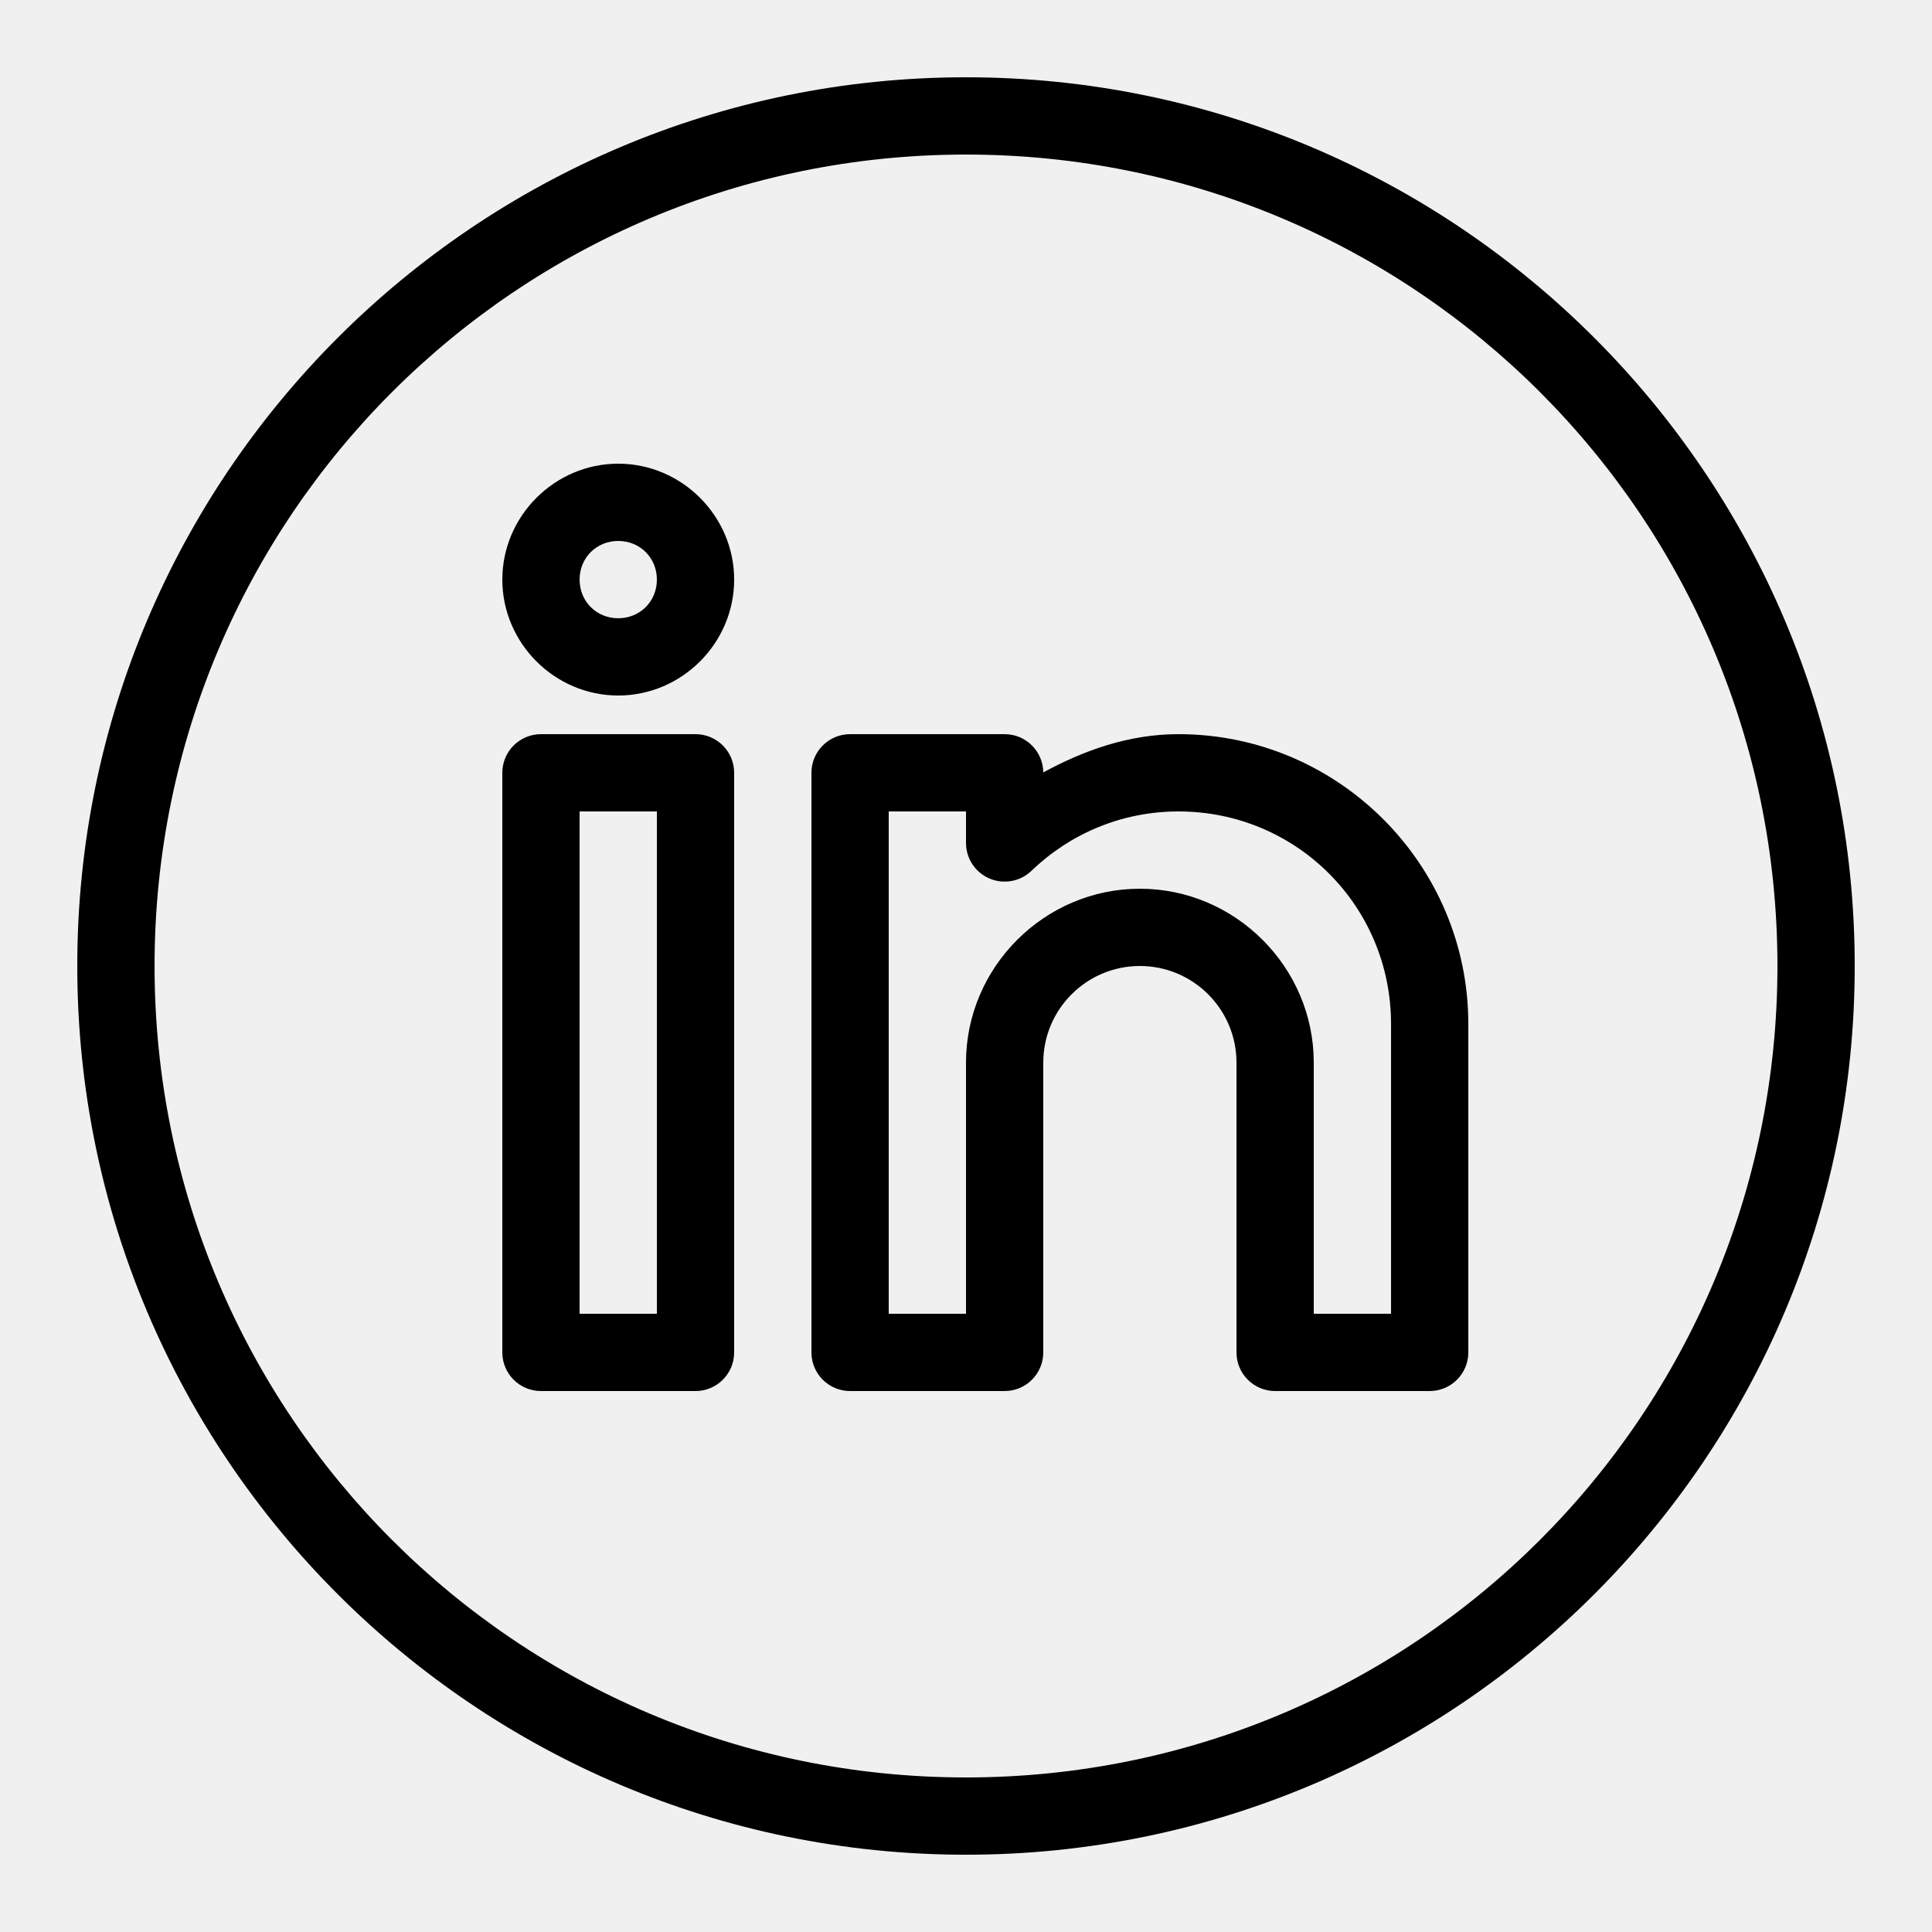
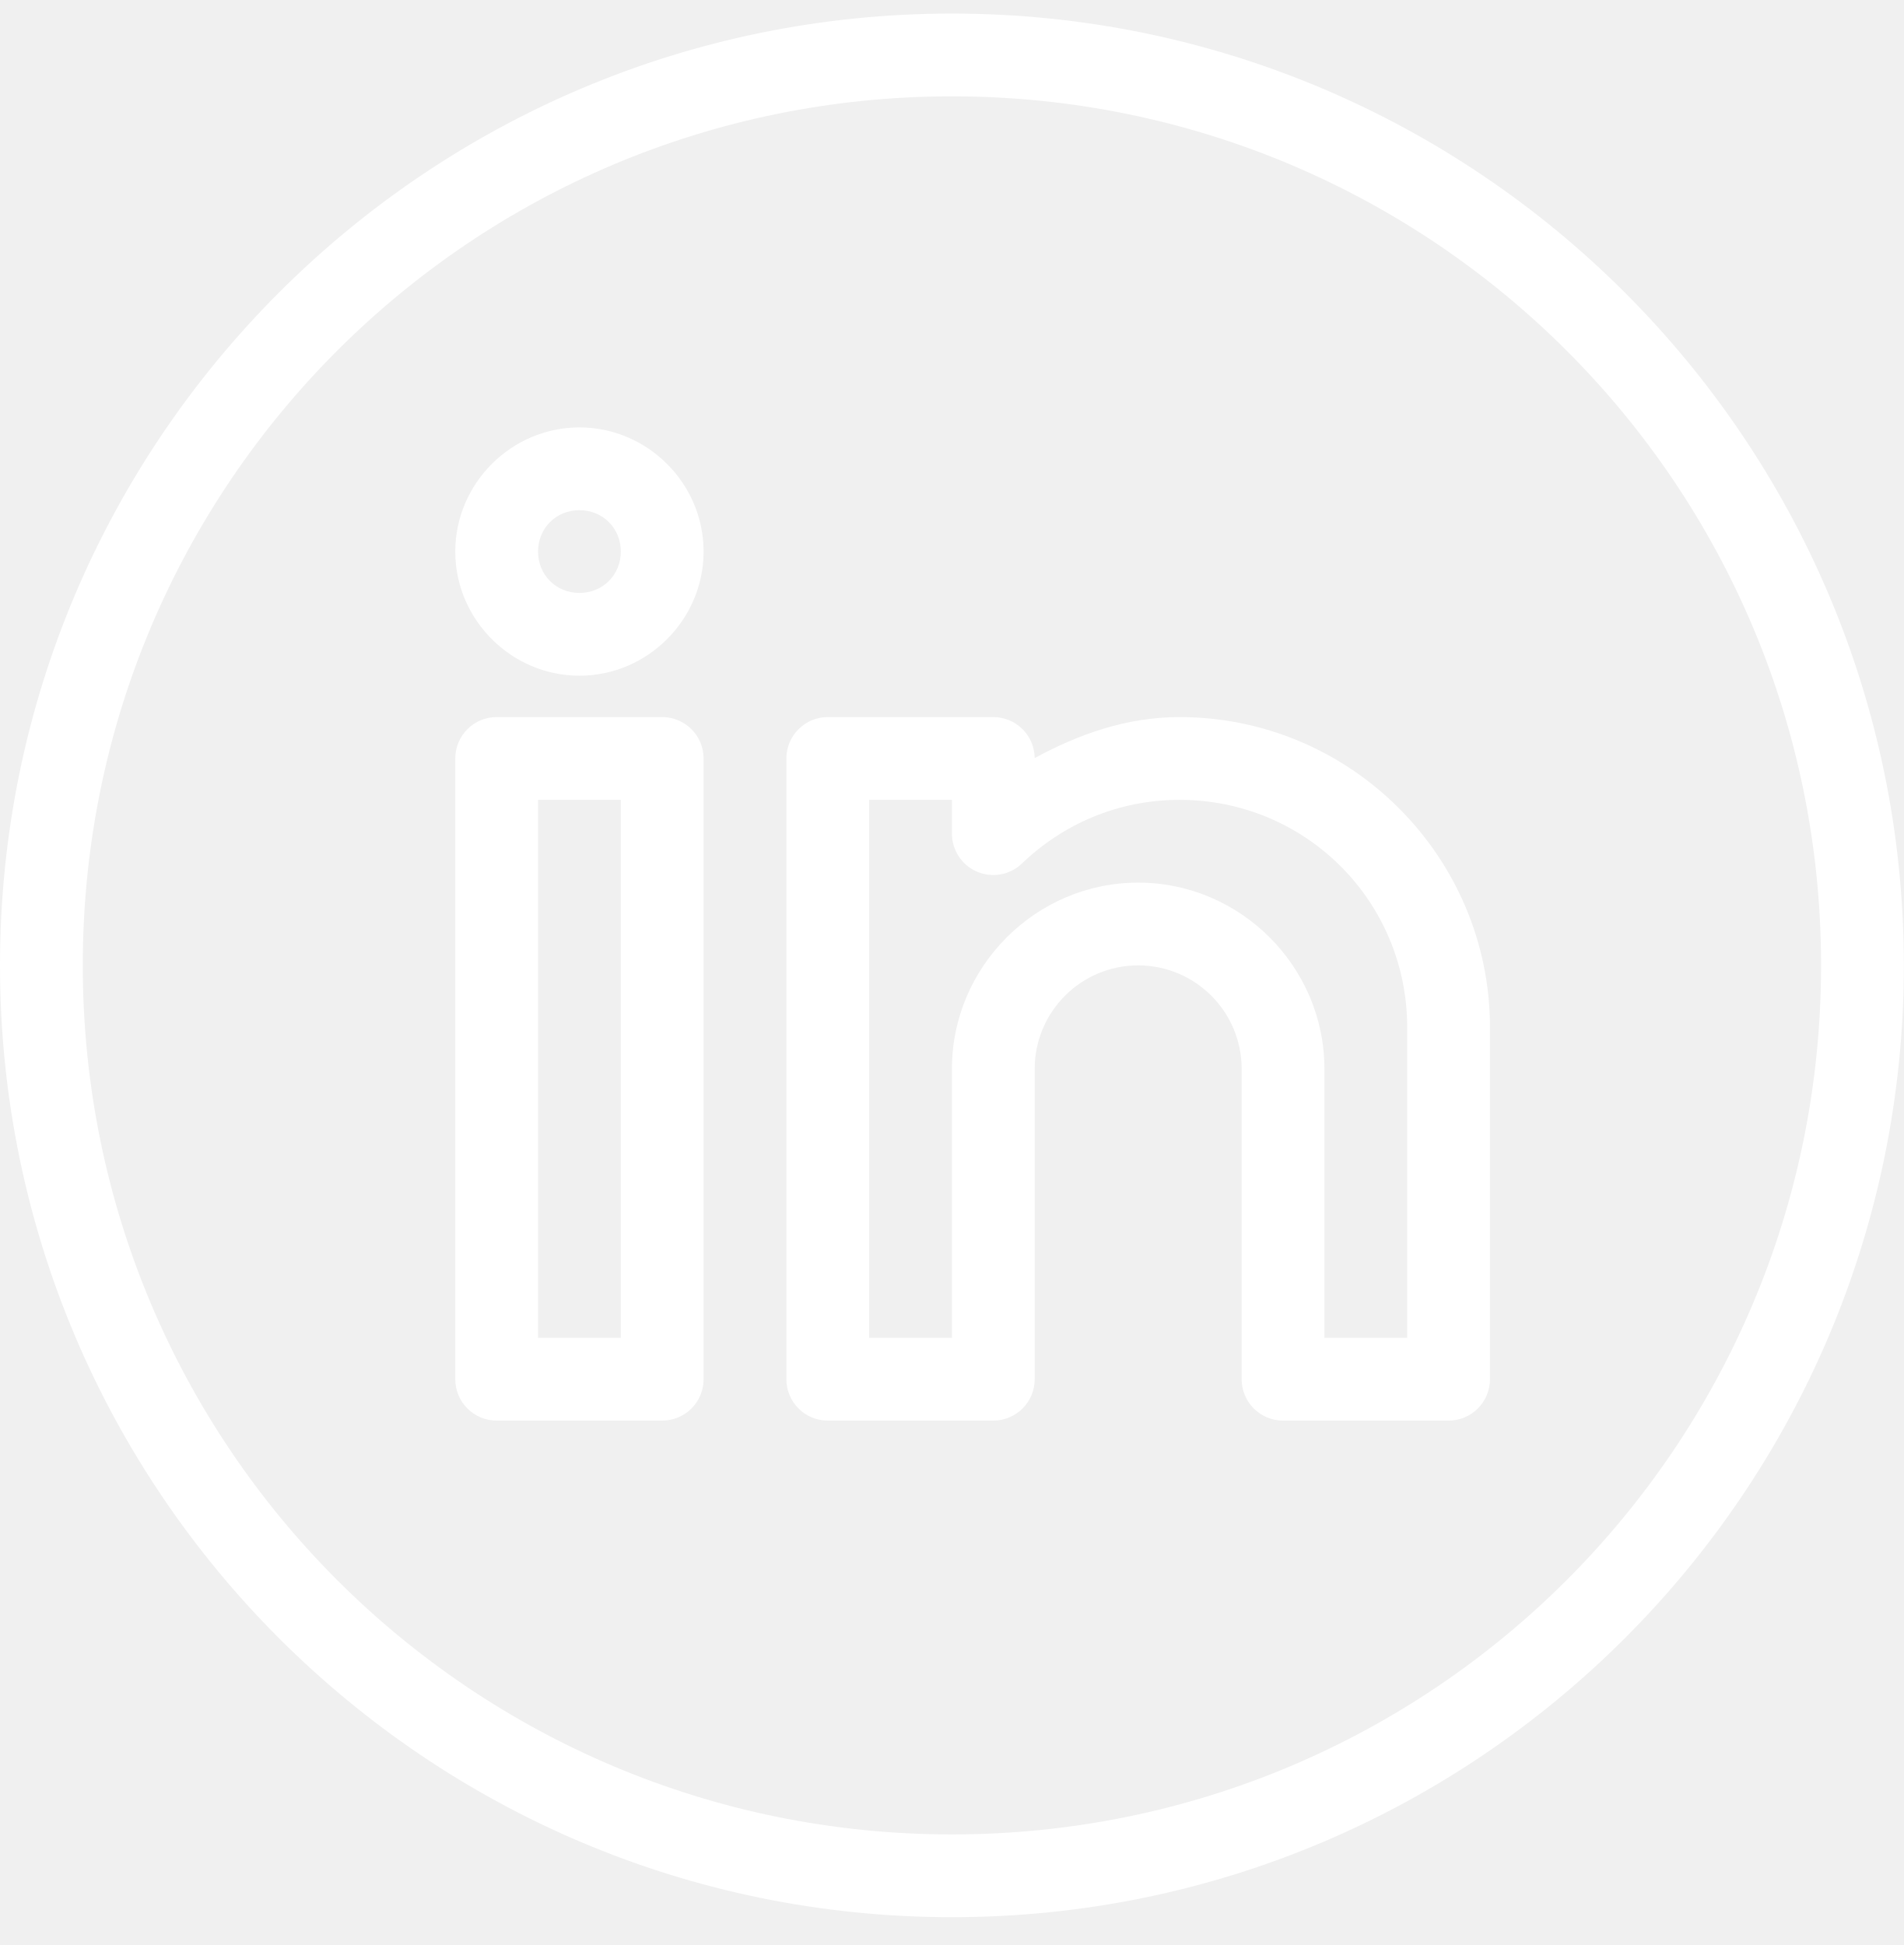
- <svg xmlns="http://www.w3.org/2000/svg" viewBox="0 0 50 50" width="50px" height="50px">
-   <path d="M 25 2 C 12.309 2 2 12.309 2 25 C 2 37.691 12.309 48 25 48 C 37.691 48 48 37.691 48 25 C 48 12.309 37.691 2 25 2 z M 25 4 C 36.61 4 46 13.39 46 25 C 46 36.61 36.61 46 25 46 C 13.39 46 4 36.61 4 25 C 4 13.39 13.39 4 25 4 z M 16 12 C 14.355 12 13 13.355 13 15 C 13 16.645 14.355 18 16 18 C 17.645 18 19 16.645 19 15 C 19 13.355 17.645 12 16 12 z M 16 14 C 16.564 14 17 14.436 17 15 C 17 15.564 16.564 16 16 16 C 15.436 16 15 15.564 15 15 C 15 14.436 15.436 14 16 14 z M 14 19 A 1 1 0 0 0 13 20 L 13 35 A 1 1 0 0 0 14 36 L 18 36 A 1 1 0 0 0 19 35 L 19 20 A 1 1 0 0 0 18 19 L 14 19 z M 22 19 A 1 1 0 0 0 21 20 L 21 35 A 1 1 0 0 0 22 36 L 26 36 A 1 1 0 0 0 27 35 L 27 27.5 C 27 26.12 28.12 25 29.5 25 C 30.88 25 32 26.12 32 27.5 L 32 30 L 32 35 A 1 1 0 0 0 33 36 L 37 36 A 1 1 0 0 0 38 35 L 38 26.5 C 38 22.37 34.63 19 30.5 19 C 29.214 19 28.06 19.416 27 19.99 A 1 1 0 0 0 26 19 L 22 19 z M 15 21 L 17 21 L 17 34 L 15 34 L 15 21 z M 23 21 L 25 21 L 25 21.816 A 1 1 0 0 0 26.693 22.537 C 27.684 21.585 29.017 21 30.5 21 C 33.55 21 36 23.45 36 26.5 L 36 34 L 34 34 L 34 30 L 34 27.5 C 34 25.03 31.97 23 29.5 23 C 27.03 23 25 25.03 25 27.5 L 25 34 L 23 34 L 23 21 z" />
+ <svg xmlns="http://www.w3.org/2000/svg" width="46" height="47" viewBox="0 0 46 47" fill="none">
+   <g clip-path="url(#clip0_11_3)">
+     <path d="M23 0.328C10.309 0.328 0 10.637 0 23.328C0 36.019 10.309 46.328 23 46.328C35.691 46.328 46 36.019 46 23.328C46 10.637 35.691 0.328 23 0.328ZM23 2.328C34.61 2.328 44 11.718 44 23.328C44 34.938 34.61 44.328 23 44.328C11.39 44.328 2 34.938 2 23.328C2 11.718 11.39 2.328 23 2.328ZM14 10.328C12.355 10.328 11 11.683 11 13.328C11 14.973 12.355 16.328 14 16.328C15.645 16.328 17 14.973 17 13.328C17 11.683 15.645 10.328 14 10.328ZM14 12.328C14.564 12.328 15 12.764 15 13.328C15 13.892 14.564 14.328 14 14.328C13.436 14.328 13 13.892 13 13.328C13 12.764 13.436 12.328 14 12.328ZM12 17.328C11.735 17.328 11.48 17.433 11.293 17.621C11.105 17.809 11 18.063 11 18.328V33.328C11 33.593 11.105 33.848 11.293 34.035C11.48 34.223 11.735 34.328 12 34.328H16C16.265 34.328 16.52 34.223 16.707 34.035C16.895 33.848 17 33.593 17 33.328V18.328C17 18.063 16.895 17.809 16.707 17.621C16.52 17.433 16.265 17.328 16 17.328H12ZM20 17.328C19.735 17.328 19.48 17.433 19.293 17.621C19.105 17.809 19 18.063 19 18.328V33.328C19 33.593 19.105 33.848 19.293 34.035C19.48 34.223 19.735 34.328 20 34.328H24C24.265 34.328 24.52 34.223 24.707 34.035C24.895 33.848 25 33.593 25 33.328V25.828C25 24.449 26.12 23.328 27.5 23.328C28.88 23.328 30 24.449 30 25.828V28.328V33.328C30 33.593 30.105 33.848 30.293 34.035C30.48 34.223 30.735 34.328 31 34.328H35C35.265 34.328 35.52 34.223 35.707 34.035C35.895 33.848 36 33.593 36 33.328V24.828C36 20.698 32.63 17.328 28.5 17.328C27.213 17.328 26.06 17.744 25 18.318C24.997 18.055 24.891 17.803 24.704 17.618C24.516 17.432 24.264 17.328 24 17.328H20ZM13 19.328H15V32.328H13V19.328ZM21 19.328H23V20.145C23 20.341 23.058 20.532 23.166 20.696C23.274 20.86 23.428 20.988 23.608 21.065C23.789 21.141 23.988 21.163 24.181 21.128C24.374 21.093 24.552 21.001 24.693 20.865C25.684 19.913 27.017 19.328 28.5 19.328C31.55 19.328 34 21.779 34 24.828V32.328H32V28.328V25.828C32 23.358 29.971 21.328 27.5 21.328C25.029 21.328 23 23.358 23 25.828V32.328H21V19.328Z" fill="white" />
+   </g>
+   <defs>
+     <clipPath id="clip0_11_3">
+       <rect width="46" height="46" fill="white" transform="translate(0 0.328125)" />
+     </clipPath>
+   </defs>
</svg>
